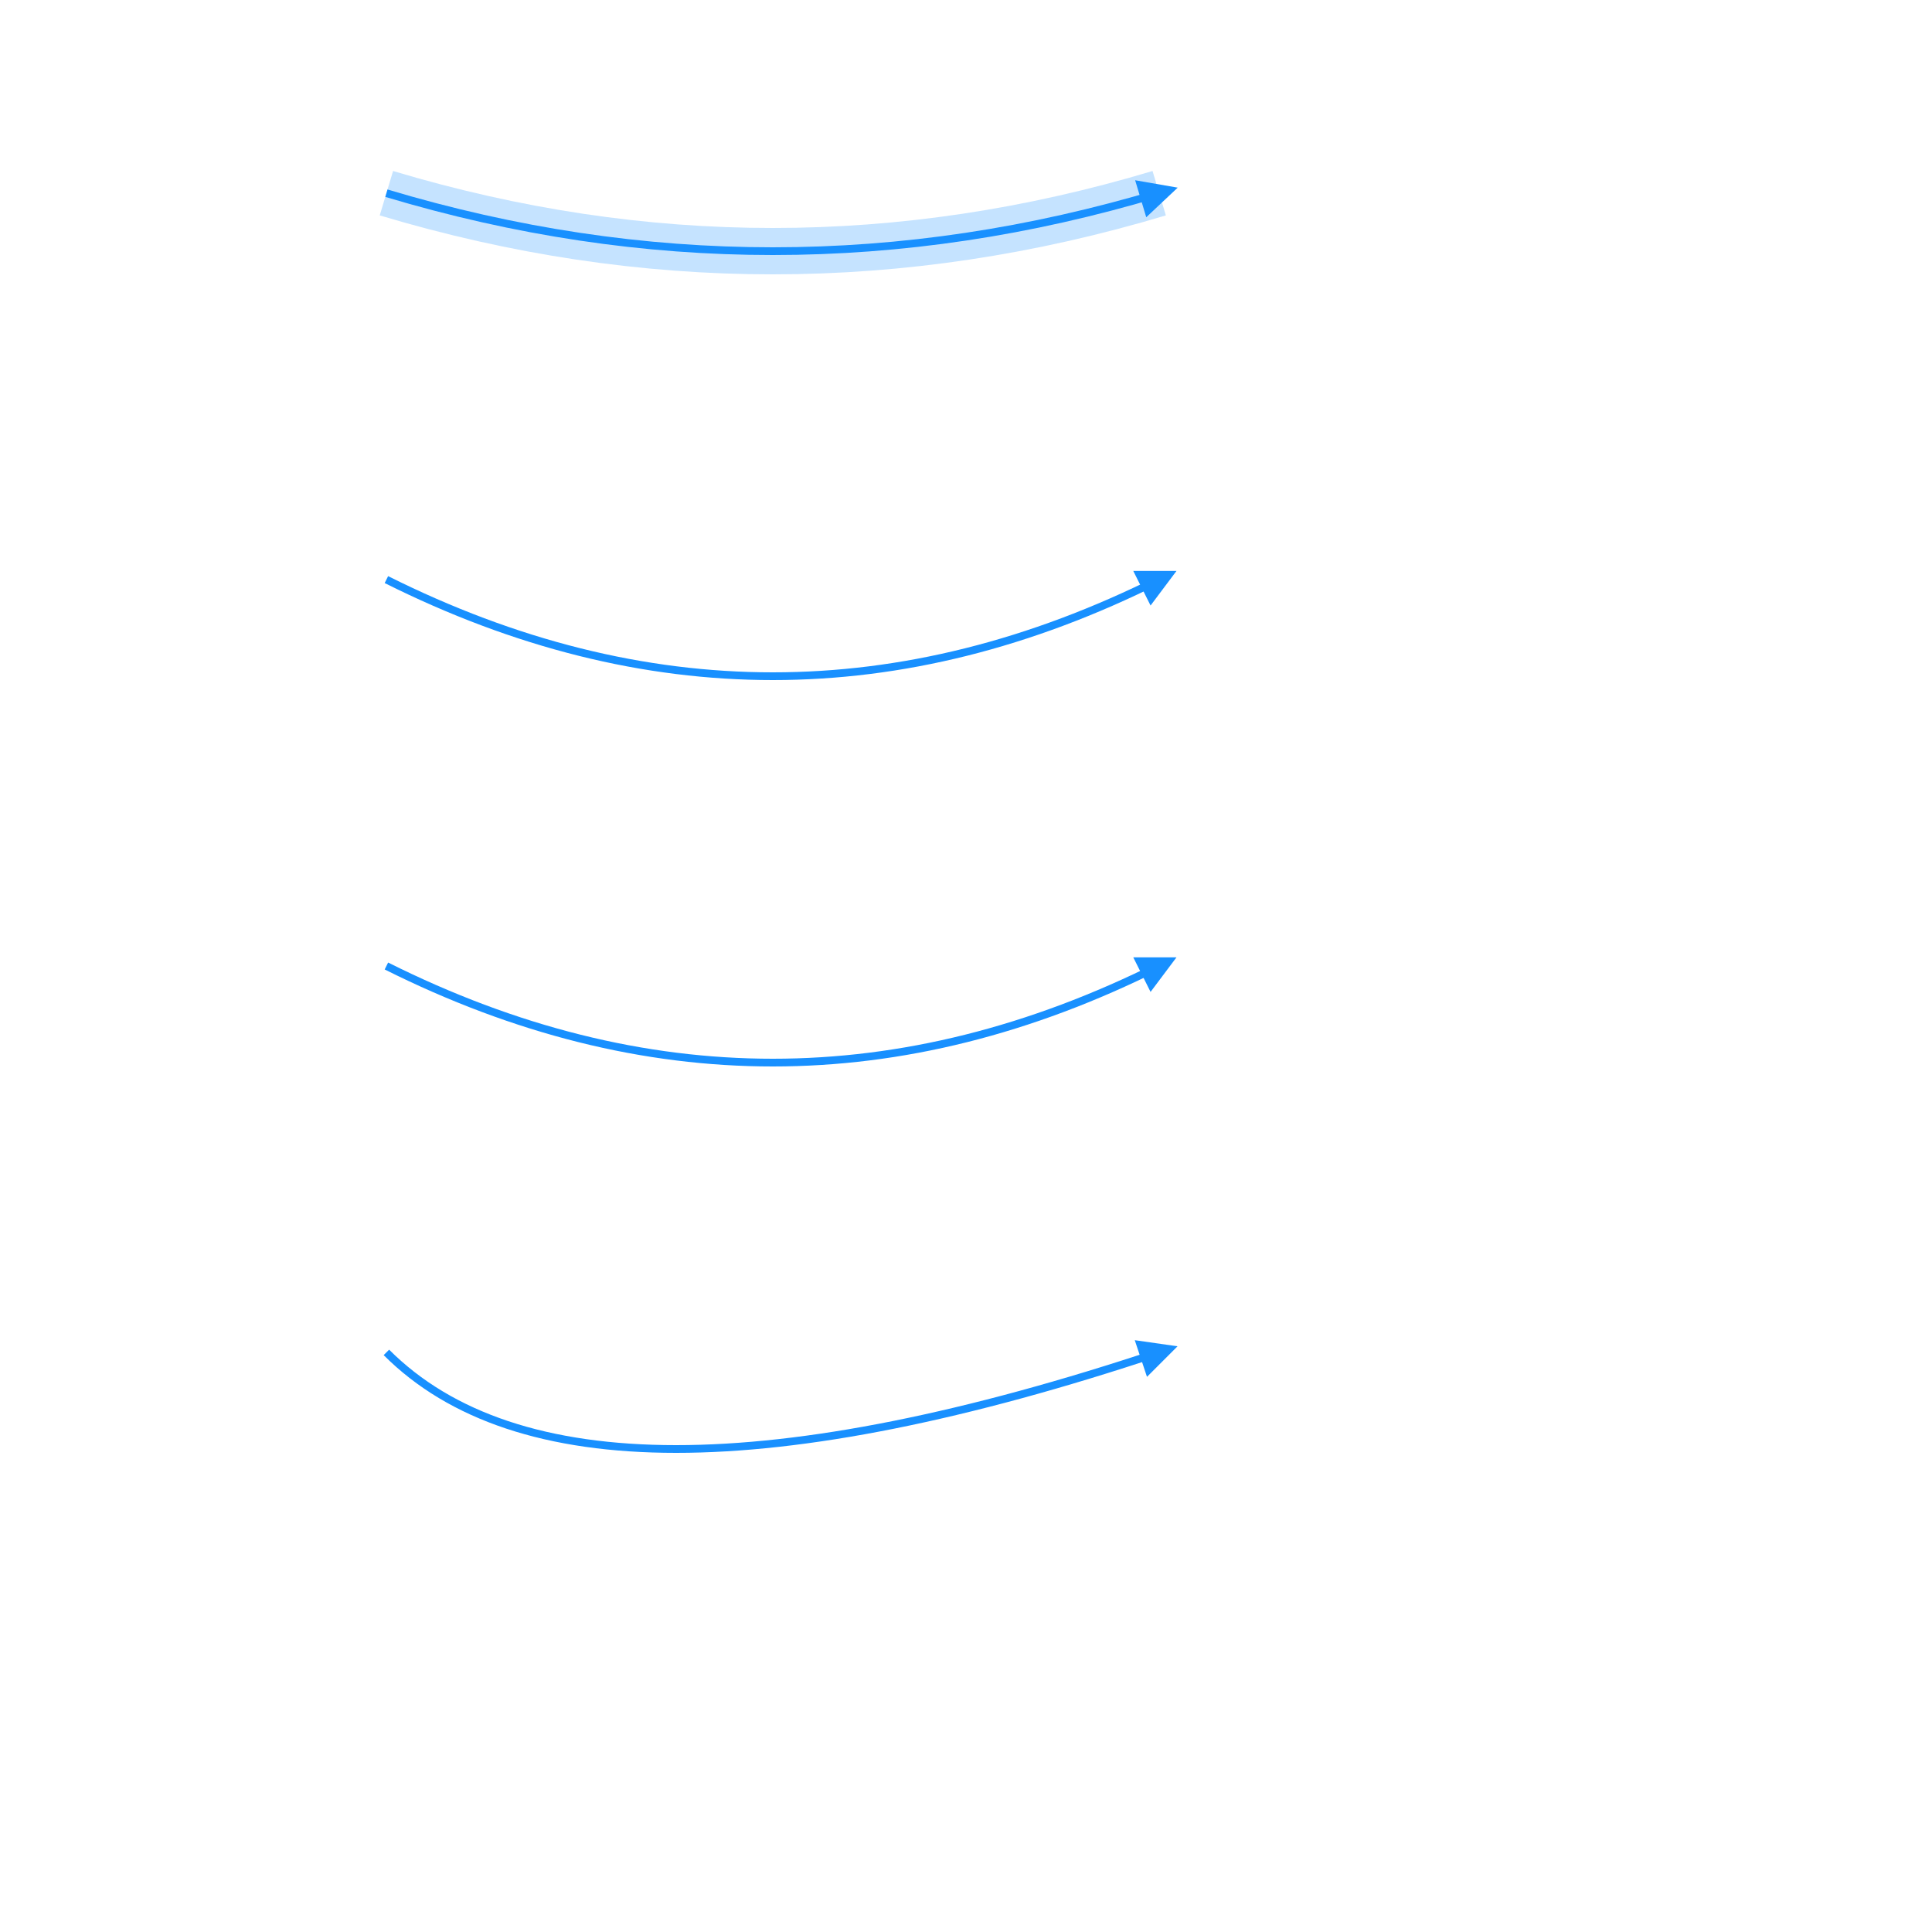
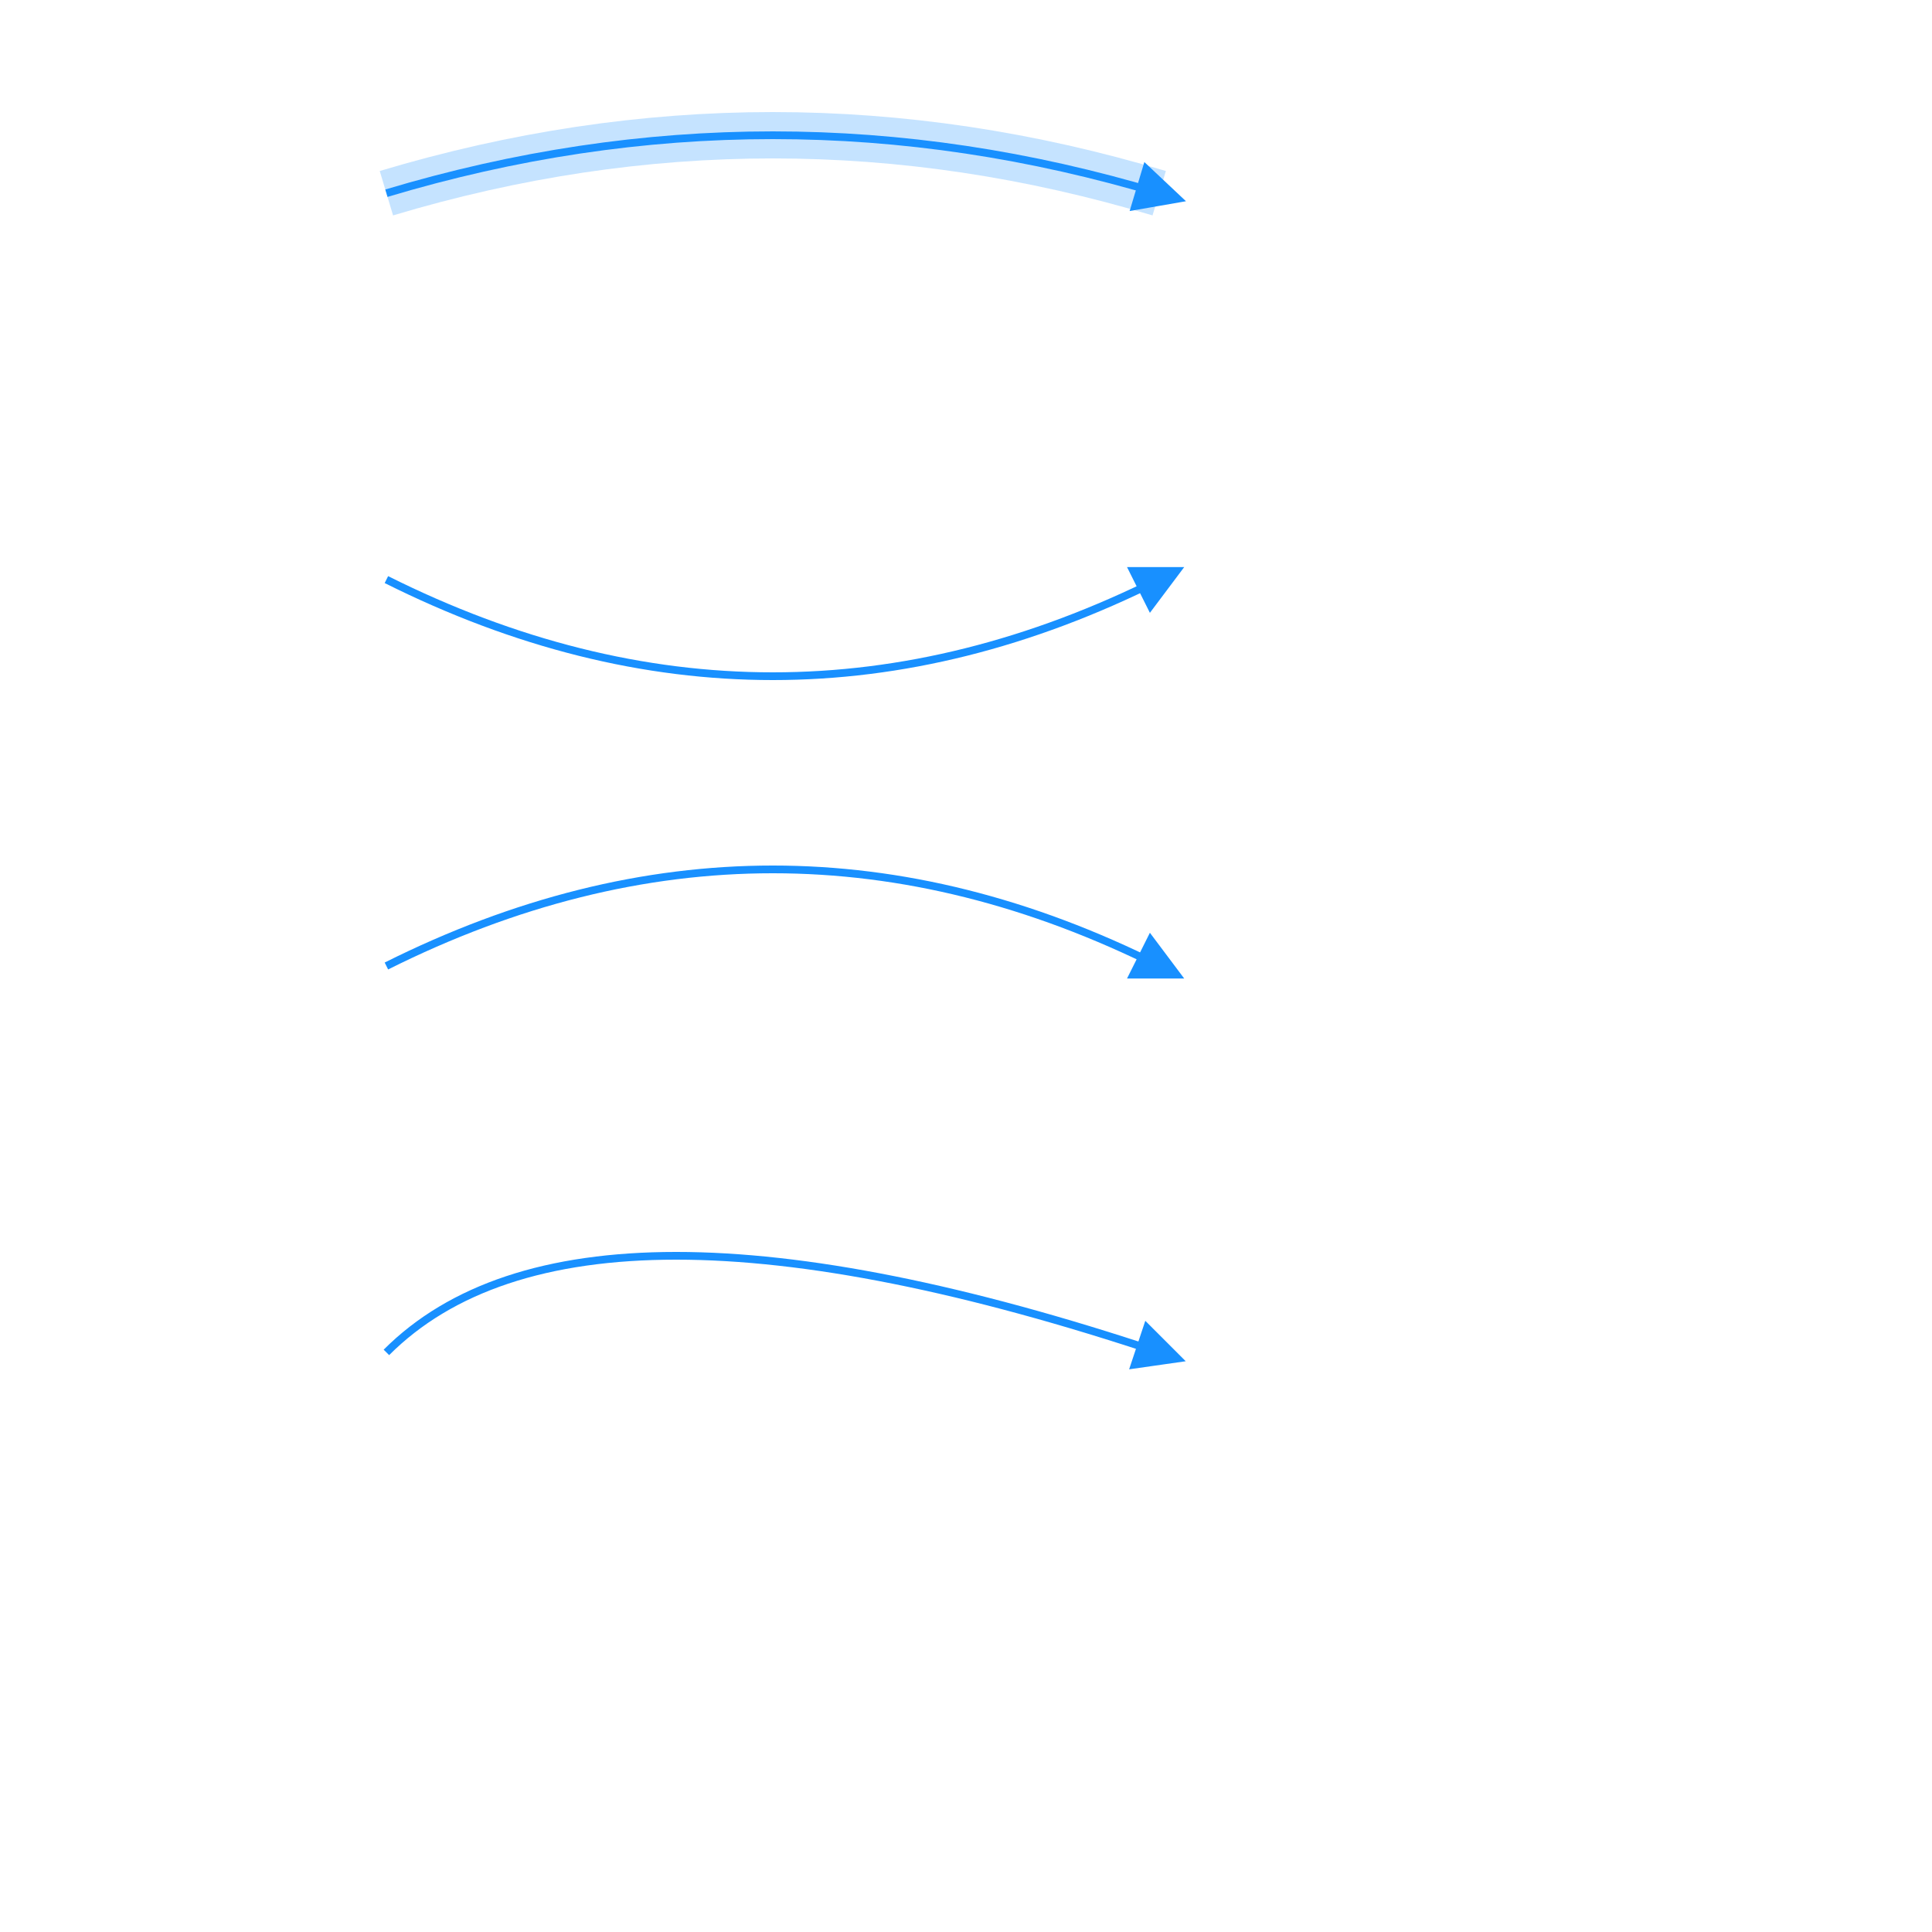
<svg xmlns="http://www.w3.org/2000/svg" width="500" height="500" style="background: transparent; position: absolute; outline: none;" color-interpolation-filters="sRGB" tabindex="1">
  <defs />
  <g id="g-svg-camera" transform="matrix(1,0,0,1,0,0)">
    <g id="g-root" fill="none" stroke="none" visibility="visible" font-size="16px" font-family="sans-serif" font-style="normal" font-weight="normal" font-variant="normal" text-anchor="left" stroke-dashoffset="0px" transform="matrix(1,0,0,1,0,0)">
      <g id="g-svg-5" fill="none" stroke="rgba(24,144,255,1)" stroke-width="2px" marker-start="false" marker-end="true" transform="matrix(1,0,0,1,0,0)">
-         <g opacity="0.25" pointer-events="none" stroke-width="12px" stroke-dasharray="0px,0px" transform="matrix(1,0,0,1,100,50)">
-           <path id="halo" fill="none" d="M 0,0 Q 100 30,200 0" stroke="rgba(24,144,255,1)" />
+         <g opacity="0.25" pointer-events="none" stroke-width="12px" stroke-dasharray="0px,0px" transform="matrix(1,0,0,1,100,35)">
+           <path id="halo" fill="none" d="M 0,15 Q 100 -15,200 15" stroke="rgba(24,144,255,1)" />
        </g>
-         <g stroke-width="2px" transform="matrix(1,0,0,1,100,50)">
-           <path id="key" fill="none" d="M 0,0 Q 100 30,200 0" stroke="rgba(24,144,255,1)" />
-           <g stroke-width="2px" stroke-dasharray="0px,0px" transform="matrix(-0.957826,0.287348,-0.287348,-0.957826,200,0)">
-             <path id="g-svg-8" fill="rgba(24,144,255,1)" d="M 0,5 L 10,0 L 10,10 Z" transform="translate(-5,-5)" stroke="none" width="10px" height="10px" />
+         <g stroke-width="2px" transform="matrix(1,0,0,1,100,35)">
+           <path id="key" fill="none" d="M 0,15 Q 100 -15,200 15" stroke="rgba(24,144,255,1)" />
+           <g stroke-width="2px" stroke-dasharray="0px,0px" transform="matrix(-0.957826,-0.287348,0.287348,-0.957826,200,15)">
+             <path id="g-svg-8" fill="rgba(24,144,255,1)" d="M 0,5 L 10,0 L 10,10 Z" transform="translate(-5,-5)" stroke="rgba(24,144,255,1)" />
          </g>
        </g>
-         <g id="label" fill="none" stroke="none" font-size="12px" text-anchor="middle" transform="matrix(0.99955,-0.029986,0.029986,0.99955,203.8183,58.88275)">
-           <g transform="matrix(1,0,0,1,-55.15936,-23.02366)">
+         <g id="label" fill="none" stroke="none" font-size="12px" text-anchor="middle" transform="matrix(0.99955,0.029986,-0.029986,0.99955,204.1781,29.12264)">
+           <g transform="matrix(1,0,0,1,-55.15935,-23.02366)">
            <path id="background" fill="none" d="M 0,0 l 112.319,0 l 0,40.047 l-112.319 0 z" stroke="none" width="112.319px" height="40.047px" />
          </g>
          <g font-size="12px" text-anchor="middle" transform="matrix(1,0,0,1,0,0)">
            <text id="text" fill="none" dominant-baseline="alphabetic" paint-order="stroke" dx="1" stroke="none">
              default quadratic
            </text>
          </g>
        </g>
      </g>
      <g id="g-svg-13" fill="none" stroke="rgba(24,144,255,1)" stroke-width="2px" marker-start="false" marker-end="true" transform="matrix(1,0,0,1,0,0)">
        <g stroke-width="2px" transform="matrix(1,0,0,1,100,150)">
          <path id="key" fill="none" d="M 0,0 Q 100 50,200 0" stroke="rgba(24,144,255,1)" />
          <g stroke-width="2px" stroke-dasharray="0px,0px" transform="matrix(-0.894427,0.447214,-0.447214,-0.894427,200,0)">
-             <path id="g-svg-16" fill="rgba(24,144,255,1)" d="M 0,5 L 10,0 L 10,10 Z" transform="translate(-5,-5)" stroke="none" width="10px" height="10px" />
+             <path id="g-svg-16" fill="rgba(24,144,255,1)" d="M 0,5 L 10,0 L 10,10 Z" transform="translate(-5,-5)" stroke="rgba(24,144,255,1)" />
          </g>
        </g>
        <g id="label" fill="none" stroke="none" font-size="12px" text-anchor="middle" transform="matrix(0.998752,-0.049935,0.049935,0.998752,203.6954,168.8077)">
          <g transform="matrix(1,0,0,1,-85.93695,-28.0535)">
            <path id="background" fill="none" d="M 0,0 l 173.874,0 l 0,50.107 l-173.874 0 z" stroke="none" width="173.874px" height="50.107px" />
          </g>
          <g font-size="12px" text-anchor="middle" transform="matrix(1,0,0,1,0,0)">
            <text id="text" fill="none" dominant-baseline="alphabetic" paint-order="stroke" dx="1" stroke="none">
              controlPoint=[200, 200]
            </text>
          </g>
        </g>
      </g>
      <g id="g-svg-20" fill="none" stroke="rgba(24,144,255,1)" stroke-width="2px" marker-start="false" marker-end="true" transform="matrix(1,0,0,1,0,0)">
-         <g stroke-width="2px" transform="matrix(1,0,0,1,100,250)">
-           <path id="key" fill="none" d="M 0,0 Q 100 50,200 0" stroke="rgba(24,144,255,1)" />
-           <g stroke-width="2px" stroke-dasharray="0px,0px" transform="matrix(-0.894427,0.447214,-0.447214,-0.894427,200,0)">
-             <path id="g-svg-23" fill="rgba(24,144,255,1)" d="M 0,5 L 10,0 L 10,10 Z" transform="translate(-5,-5)" stroke="none" width="10px" height="10px" />
+         <g stroke-width="2px" transform="matrix(1,0,0,1,100,225)">
+           <path id="key" fill="none" d="M 0,25 Q 100 -25,200 25" stroke="rgba(24,144,255,1)" />
+           <g stroke-width="2px" stroke-dasharray="0px,0px" transform="matrix(-0.894427,-0.447214,0.447214,-0.894427,200,25)">
+             <path id="g-svg-23" fill="rgba(24,144,255,1)" d="M 0,5 L 10,0 L 10,10 Z" transform="translate(-5,-5)" stroke="rgba(24,144,255,1)" />
          </g>
        </g>
-         <g id="label" fill="none" stroke="none" font-size="12px" text-anchor="middle" transform="matrix(0.998752,-0.049935,0.049935,0.998752,203.6954,268.8077)">
+         <g id="label" fill="none" stroke="none" font-size="12px" text-anchor="middle" transform="matrix(0.998752,0.049935,-0.049935,0.998752,204.2946,219.2072)">
          <g transform="matrix(1,0,0,1,-108.4969,-30.30379)">
            <path id="background" fill="none" d="M 0,0 l 218.994,0 l 0,54.608 l-218.994 0 z" stroke="none" width="218.994px" height="54.608px" />
          </g>
          <g font-size="12px" text-anchor="middle" transform="matrix(1,0,0,1,0,0)">
            <text id="text" fill="none" dominant-baseline="alphabetic" paint-order="stroke" dx="1" stroke="none">
              curveOffset=50, curvePosition:0.5
            </text>
          </g>
        </g>
      </g>
      <g id="g-svg-27" fill="none" stroke="rgba(24,144,255,1)" stroke-width="2px" marker-start="false" marker-end="true" transform="matrix(1,0,0,1,0,0)">
-         <g stroke-width="2px" transform="matrix(1,0,0,1,100,350)">
-           <path id="key" fill="none" d="M 0,0 Q 50 50,200 0" stroke="rgba(24,144,255,1)" />
-           <g stroke-width="2px" stroke-dasharray="0px,0px" transform="matrix(-0.948683,0.316228,-0.316228,-0.948683,200,0)">
-             <path id="g-svg-30" fill="rgba(24,144,255,1)" d="M 0,5 L 10,0 L 10,10 Z" transform="translate(-5,-5)" stroke="none" width="10px" height="10px" />
+         <g stroke-width="2px" transform="matrix(1,0,0,1,100,325)">
+           <path id="key" fill="none" d="M 0,25 Q 50 -25,200 25" stroke="rgba(24,144,255,1)" />
+           <g stroke-width="2px" stroke-dasharray="0px,0px" transform="matrix(-0.948683,-0.316228,0.316228,-0.948683,200,25)">
+             <path id="g-svg-30" fill="rgba(24,144,255,1)" d="M 0,5 L 10,0 L 10,10 Z" transform="translate(-5,-5)" stroke="rgba(24,144,255,1)" />
          </g>
        </g>
-         <g id="label" fill="none" stroke="none" font-size="12px" text-anchor="middle" transform="matrix(0.9916,-0.129341,0.129341,0.9916,201.5927,367.2197)">
-           <g transform="matrix(1,0,0,1,-114.0981,-47.4517)">
+         <g id="label" fill="none" stroke="none" font-size="12px" text-anchor="middle" transform="matrix(0.9916,0.129341,-0.129341,0.9916,203.1448,320.8811)">
+           <g transform="matrix(1,0,0,1,-114.0981,-47.45168)">
            <path id="background" fill="none" d="M 0,0 l 230.196,0 l 0,88.903 l-230.196 0 z" stroke="none" width="230.196px" height="88.903px" />
          </g>
          <g font-size="12px" text-anchor="middle" transform="matrix(1,0,0,1,0,0)">
            <text id="text" fill="none" dominant-baseline="alphabetic" paint-order="stroke" dx="1" stroke="none">
              curveOffset=50, curvePosition:0.25
            </text>
          </g>
        </g>
      </g>
    </g>
  </g>
</svg>
